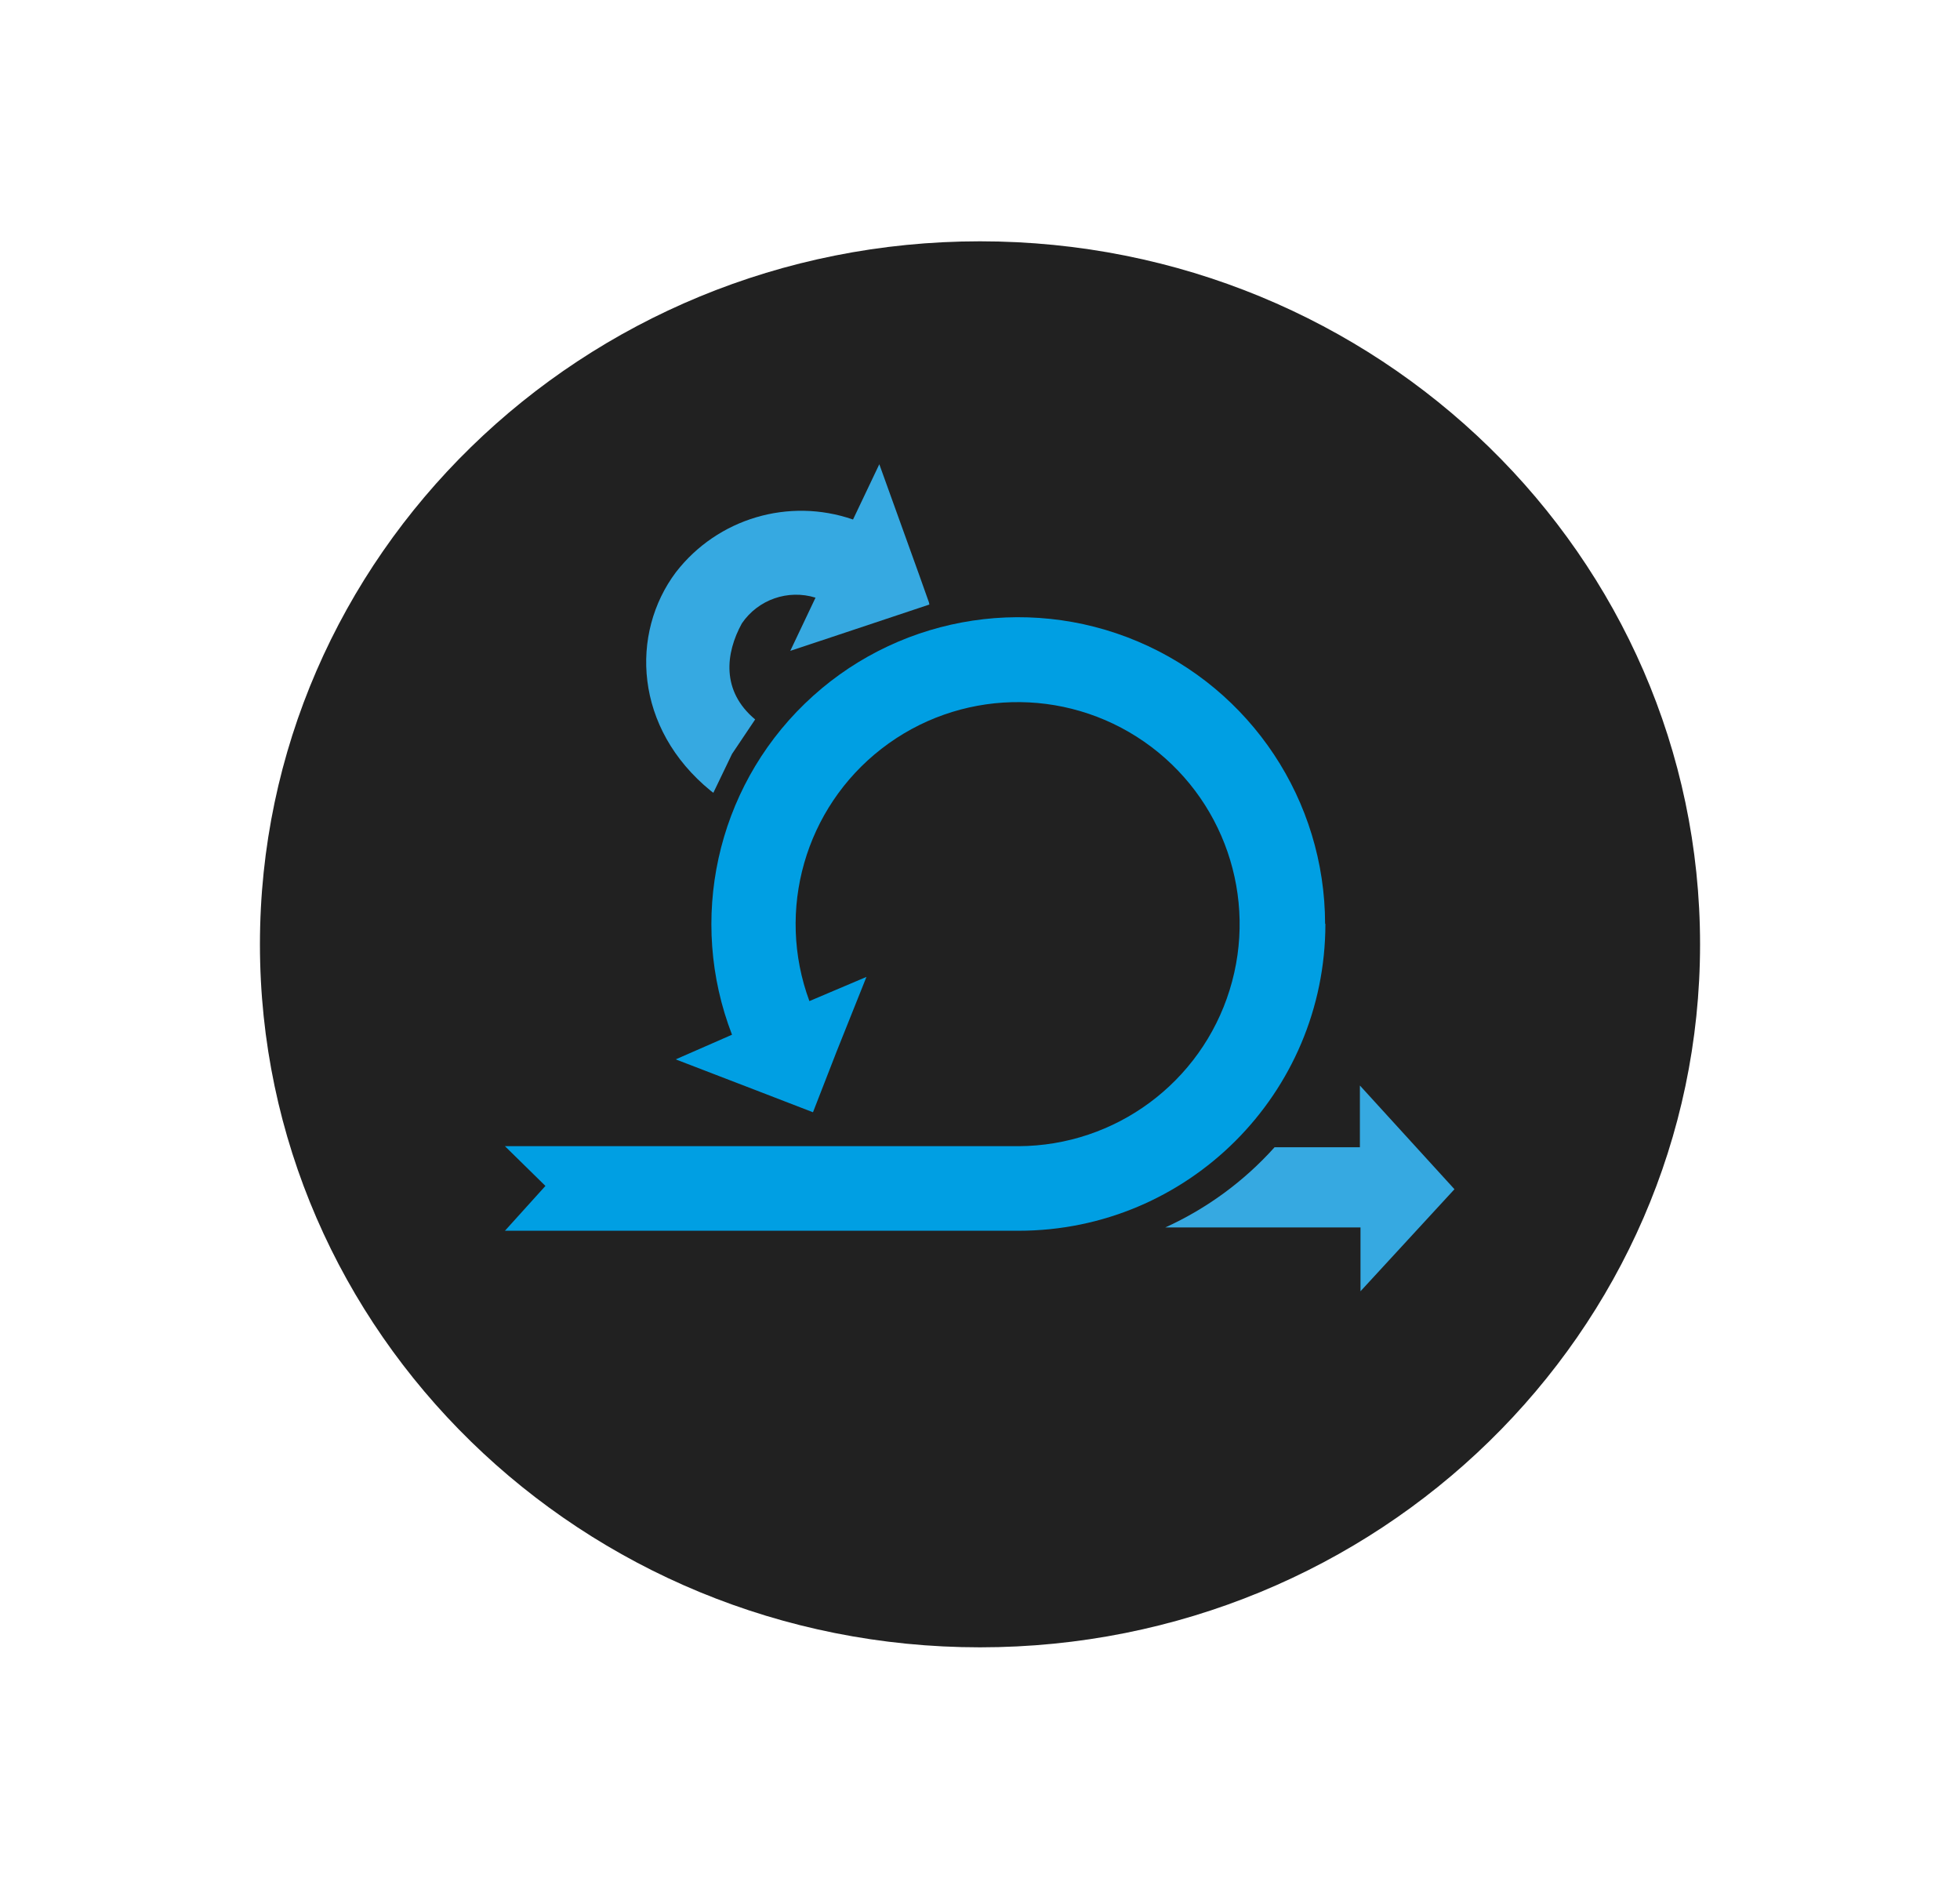
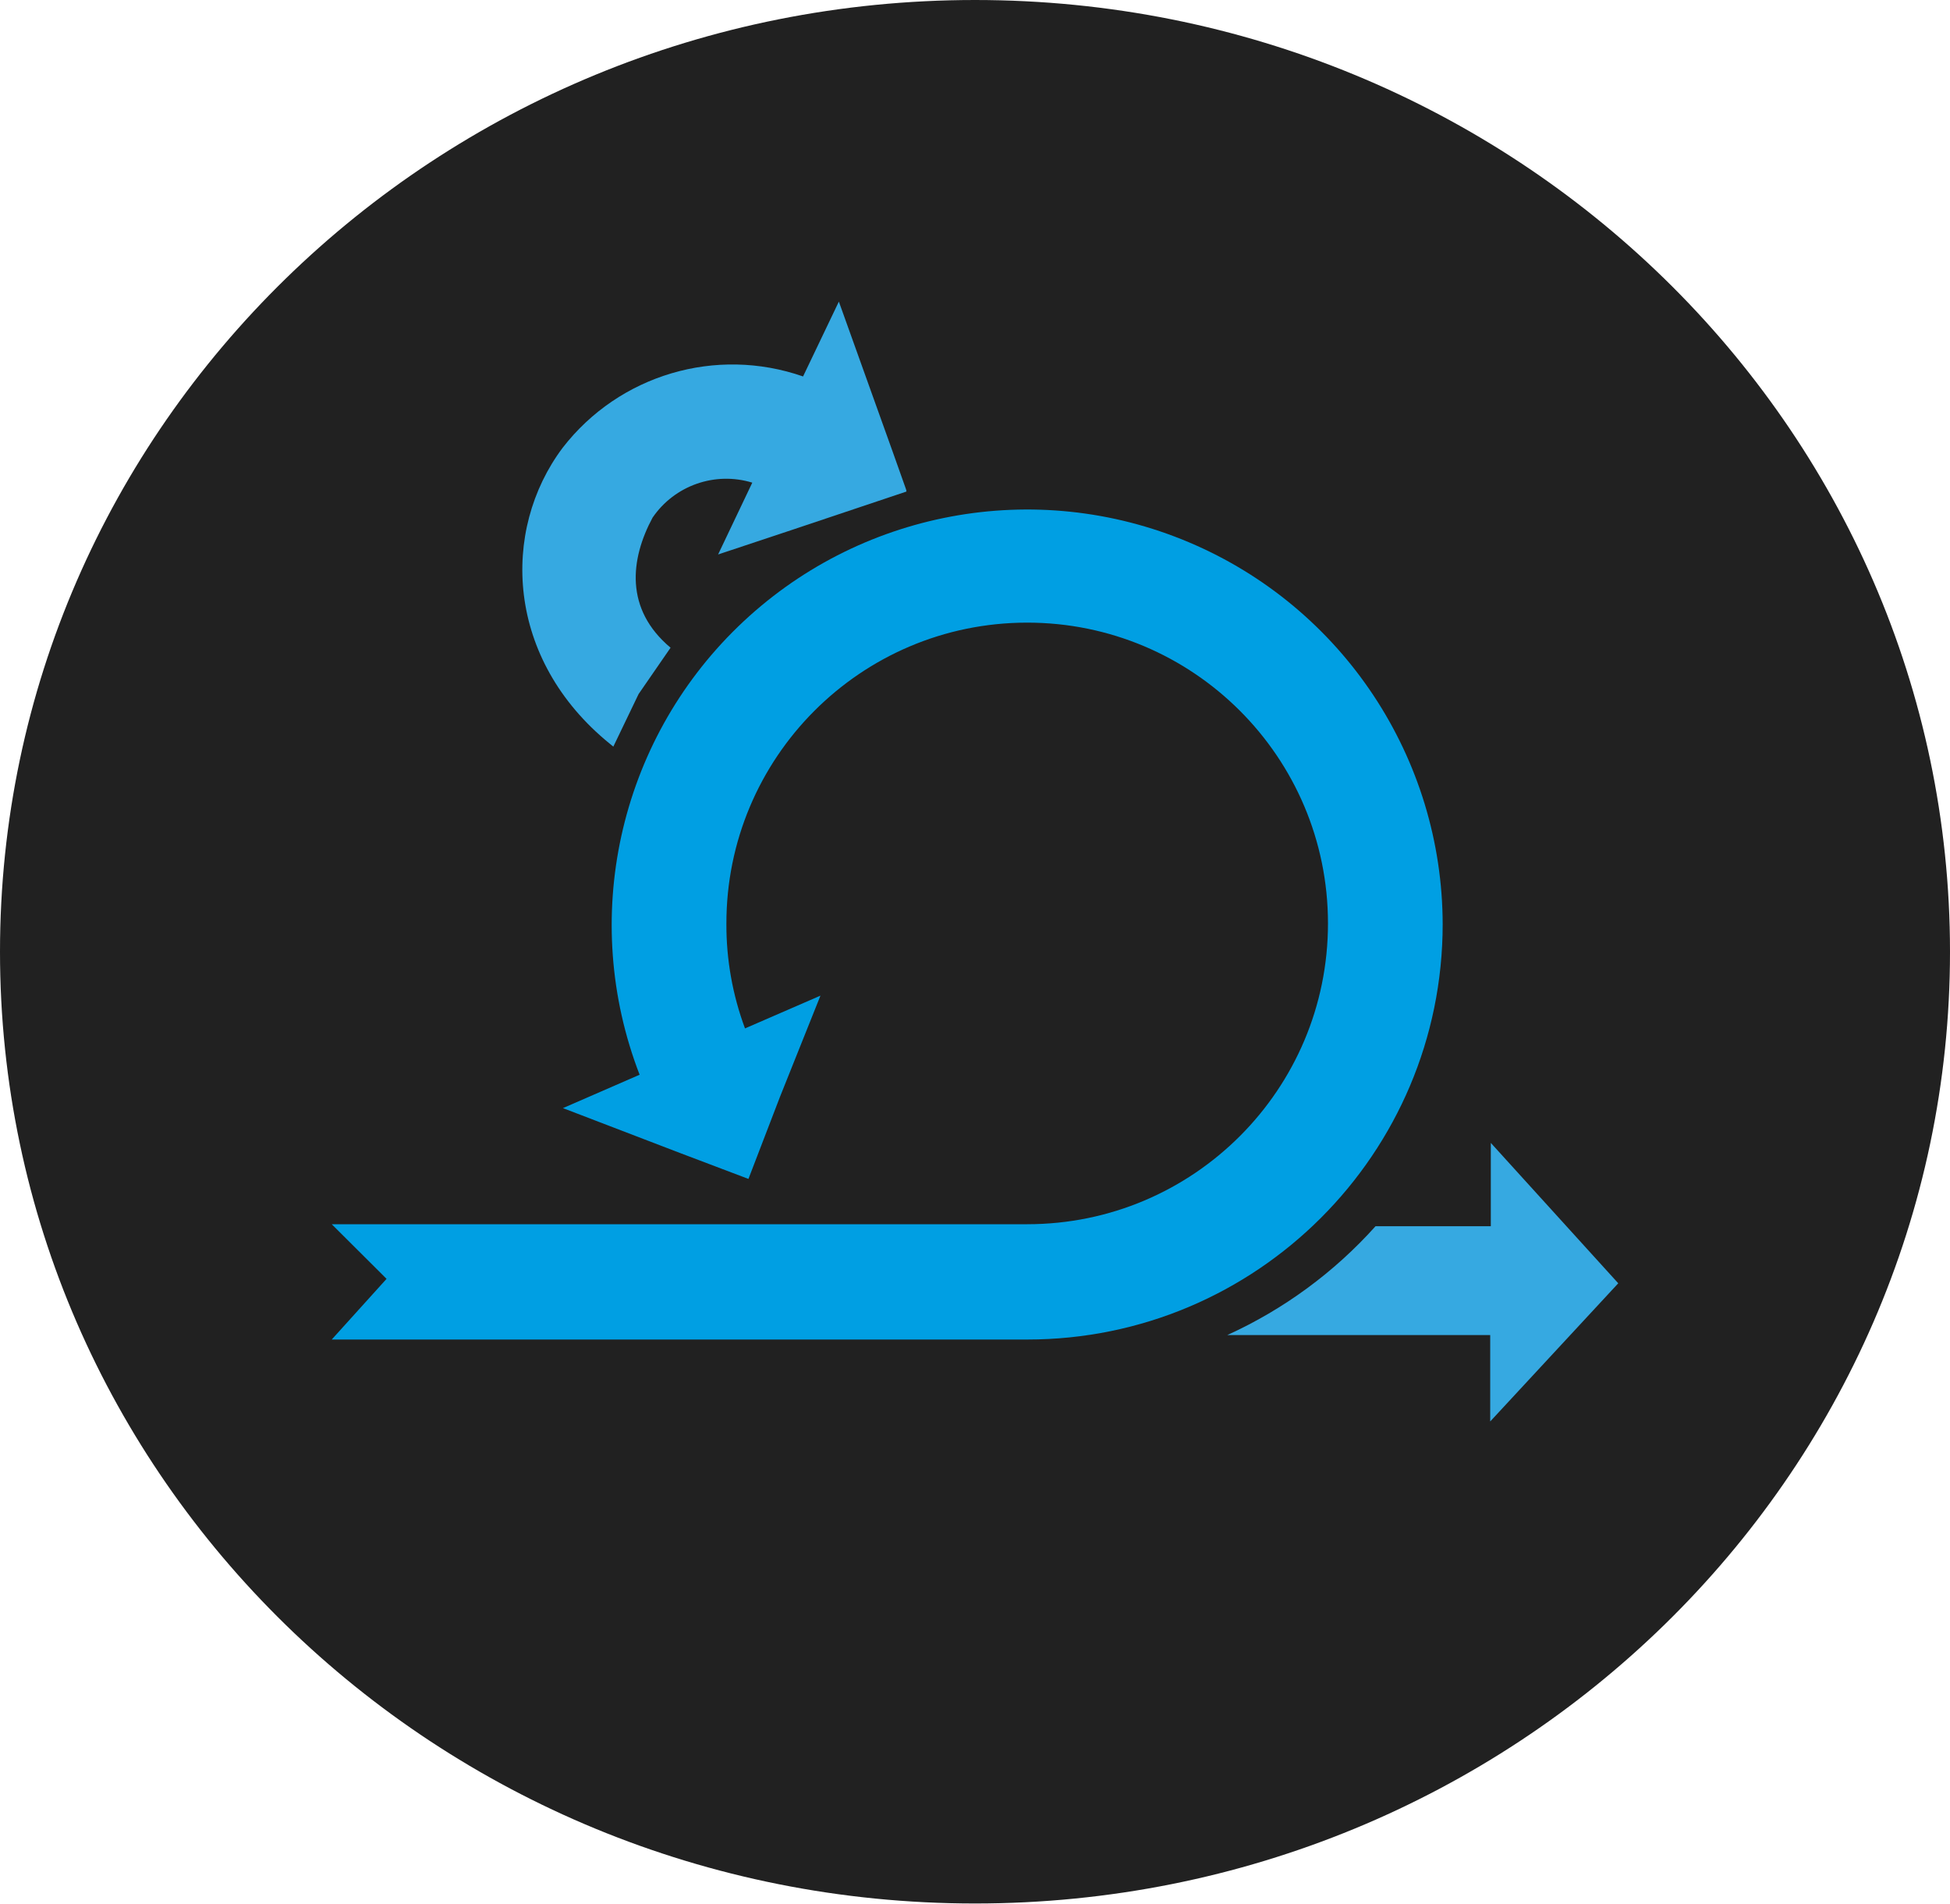
- <svg xmlns="http://www.w3.org/2000/svg" id="frontend" viewBox="0 0 131.2 126.4">
+ <svg xmlns="http://www.w3.org/2000/svg" viewBox="0 0 96.4 94.09">
  <defs>
    <style>.cls-1{fill:none;}.cls-2{clip-path:url(#clip-path);}.cls-3{fill:#212121;}.cls-4{fill:#009fe3;}.cls-5{fill:#36a9e1;}</style>
    <clipPath id="clip-path">
-       <ellipse class="cls-1" cx="65.6" cy="63.2" rx="48.2" ry="47.05" />
+       <ellipse class="cls-1" cx="48.2" cy="47.05" rx="48.2" ry="47.05" />
    </clipPath>
  </defs>
-   <g id="agyle">
-     <g class="cls-2">
-       <rect class="cls-3" x="-0.83" y="-3.14" width="132.86" height="132.86" />
-       <path class="cls-4" d="M88.72,61.83A20.54,20.54,0,0,1,68.18,82.37H33.8l2.71-3L33.8,76.71H68.18a14.86,14.86,0,1,0-14-9.71L58,65.38l-2,5-1.58,4.06L51,73.12,45.23,70.9,49,69.25a20.54,20.54,0,1,1,39.7-7.42Z" />
-       <path class="cls-5" d="M62.21,40.46l-5.64,1.88L52.9,43.56,54.59,40a4.39,4.39,0,0,0-4.93,1.72c-1.1,2-1.39,4.53.89,6.43L49,50.46l-1.25,2.6-.17-.13c-5.14-4.19-5.41-10.55-2.33-14.64A10.6,10.6,0,0,1,57.1,34.77l1.76-3.7,2.67,7.41.65,1.83Z" />
-       <path class="cls-5" d="M91.07,86.42V82.15H78a22.12,22.12,0,0,0,7.32-5.37h5.71V72.65l6.33,6.94Z" />
+   <g id="frontend">
+     <g id="agyle">
+       <g class="cls-2">
+         <rect class="cls-3" x="-18.23" y="-19.3" width="132.86" height="132.86" />
+         <path class="cls-4" d="M71.32,45.68A20.54,20.54,0,0,1,50.78,66.22H16.4l2.71-3-2.71-2.7H50.78A14.87,14.87,0,1,0,35.91,45.68a14.67,14.67,0,0,0,.92,5.16l3.73-1.62-2,5L37,58.28,33.62,57l-5.79-2.22,3.79-1.65a20.54,20.54,0,1,1,39.7-7.42Z" />
+         <path class="cls-5" d="M44.81,24.3l-5.64,1.89L35.5,27.41l1.69-3.55a4.41,4.41,0,0,0-4.93,1.73c-1.1,2.05-1.39,4.52.89,6.43l-1.58,2.29-1.25,2.6-.17-.14C25,32.59,24.74,26.23,27.82,22.13A10.61,10.61,0,0,1,39.7,18.61l1.77-3.7,2.66,7.42.65,1.83A.35.35,0,0,1,44.81,24.3Z" />
+         <path class="cls-5" d="M73.67,70.27V66h-13A22.16,22.16,0,0,0,68,60.62h5.7V56.5L80,63.44Z" />
+       </g>
    </g>
  </g>
</svg>
